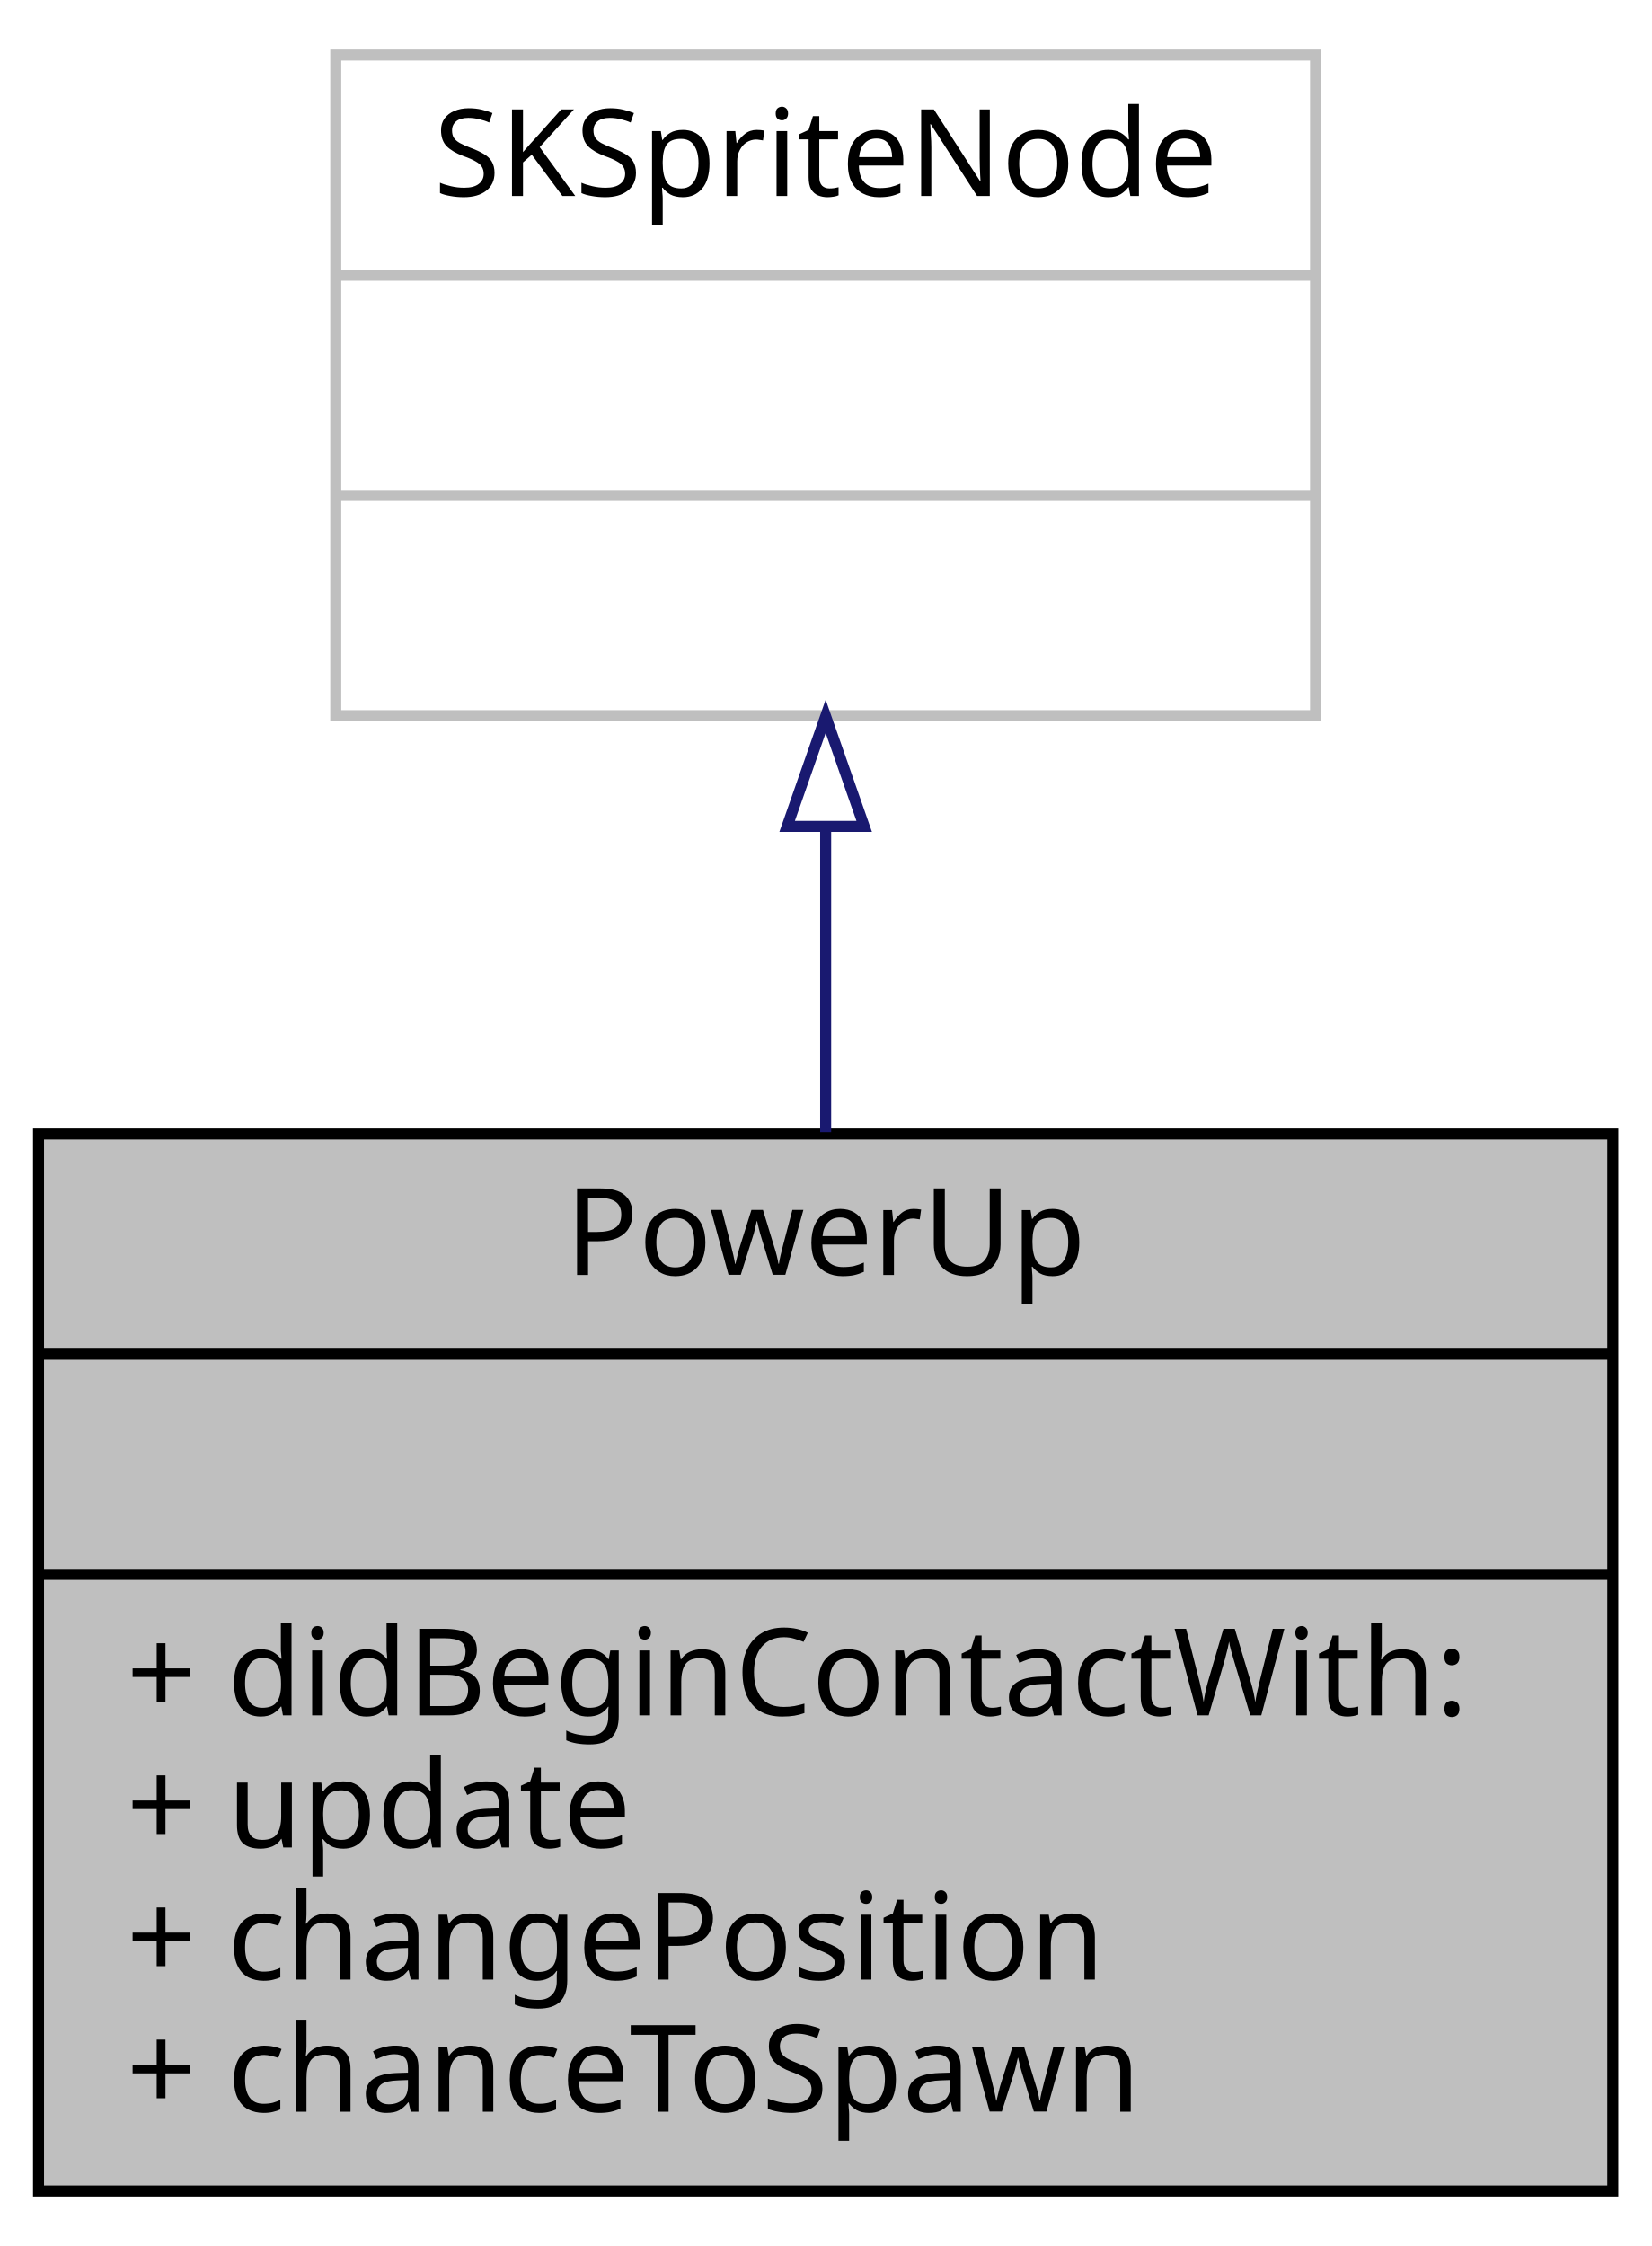
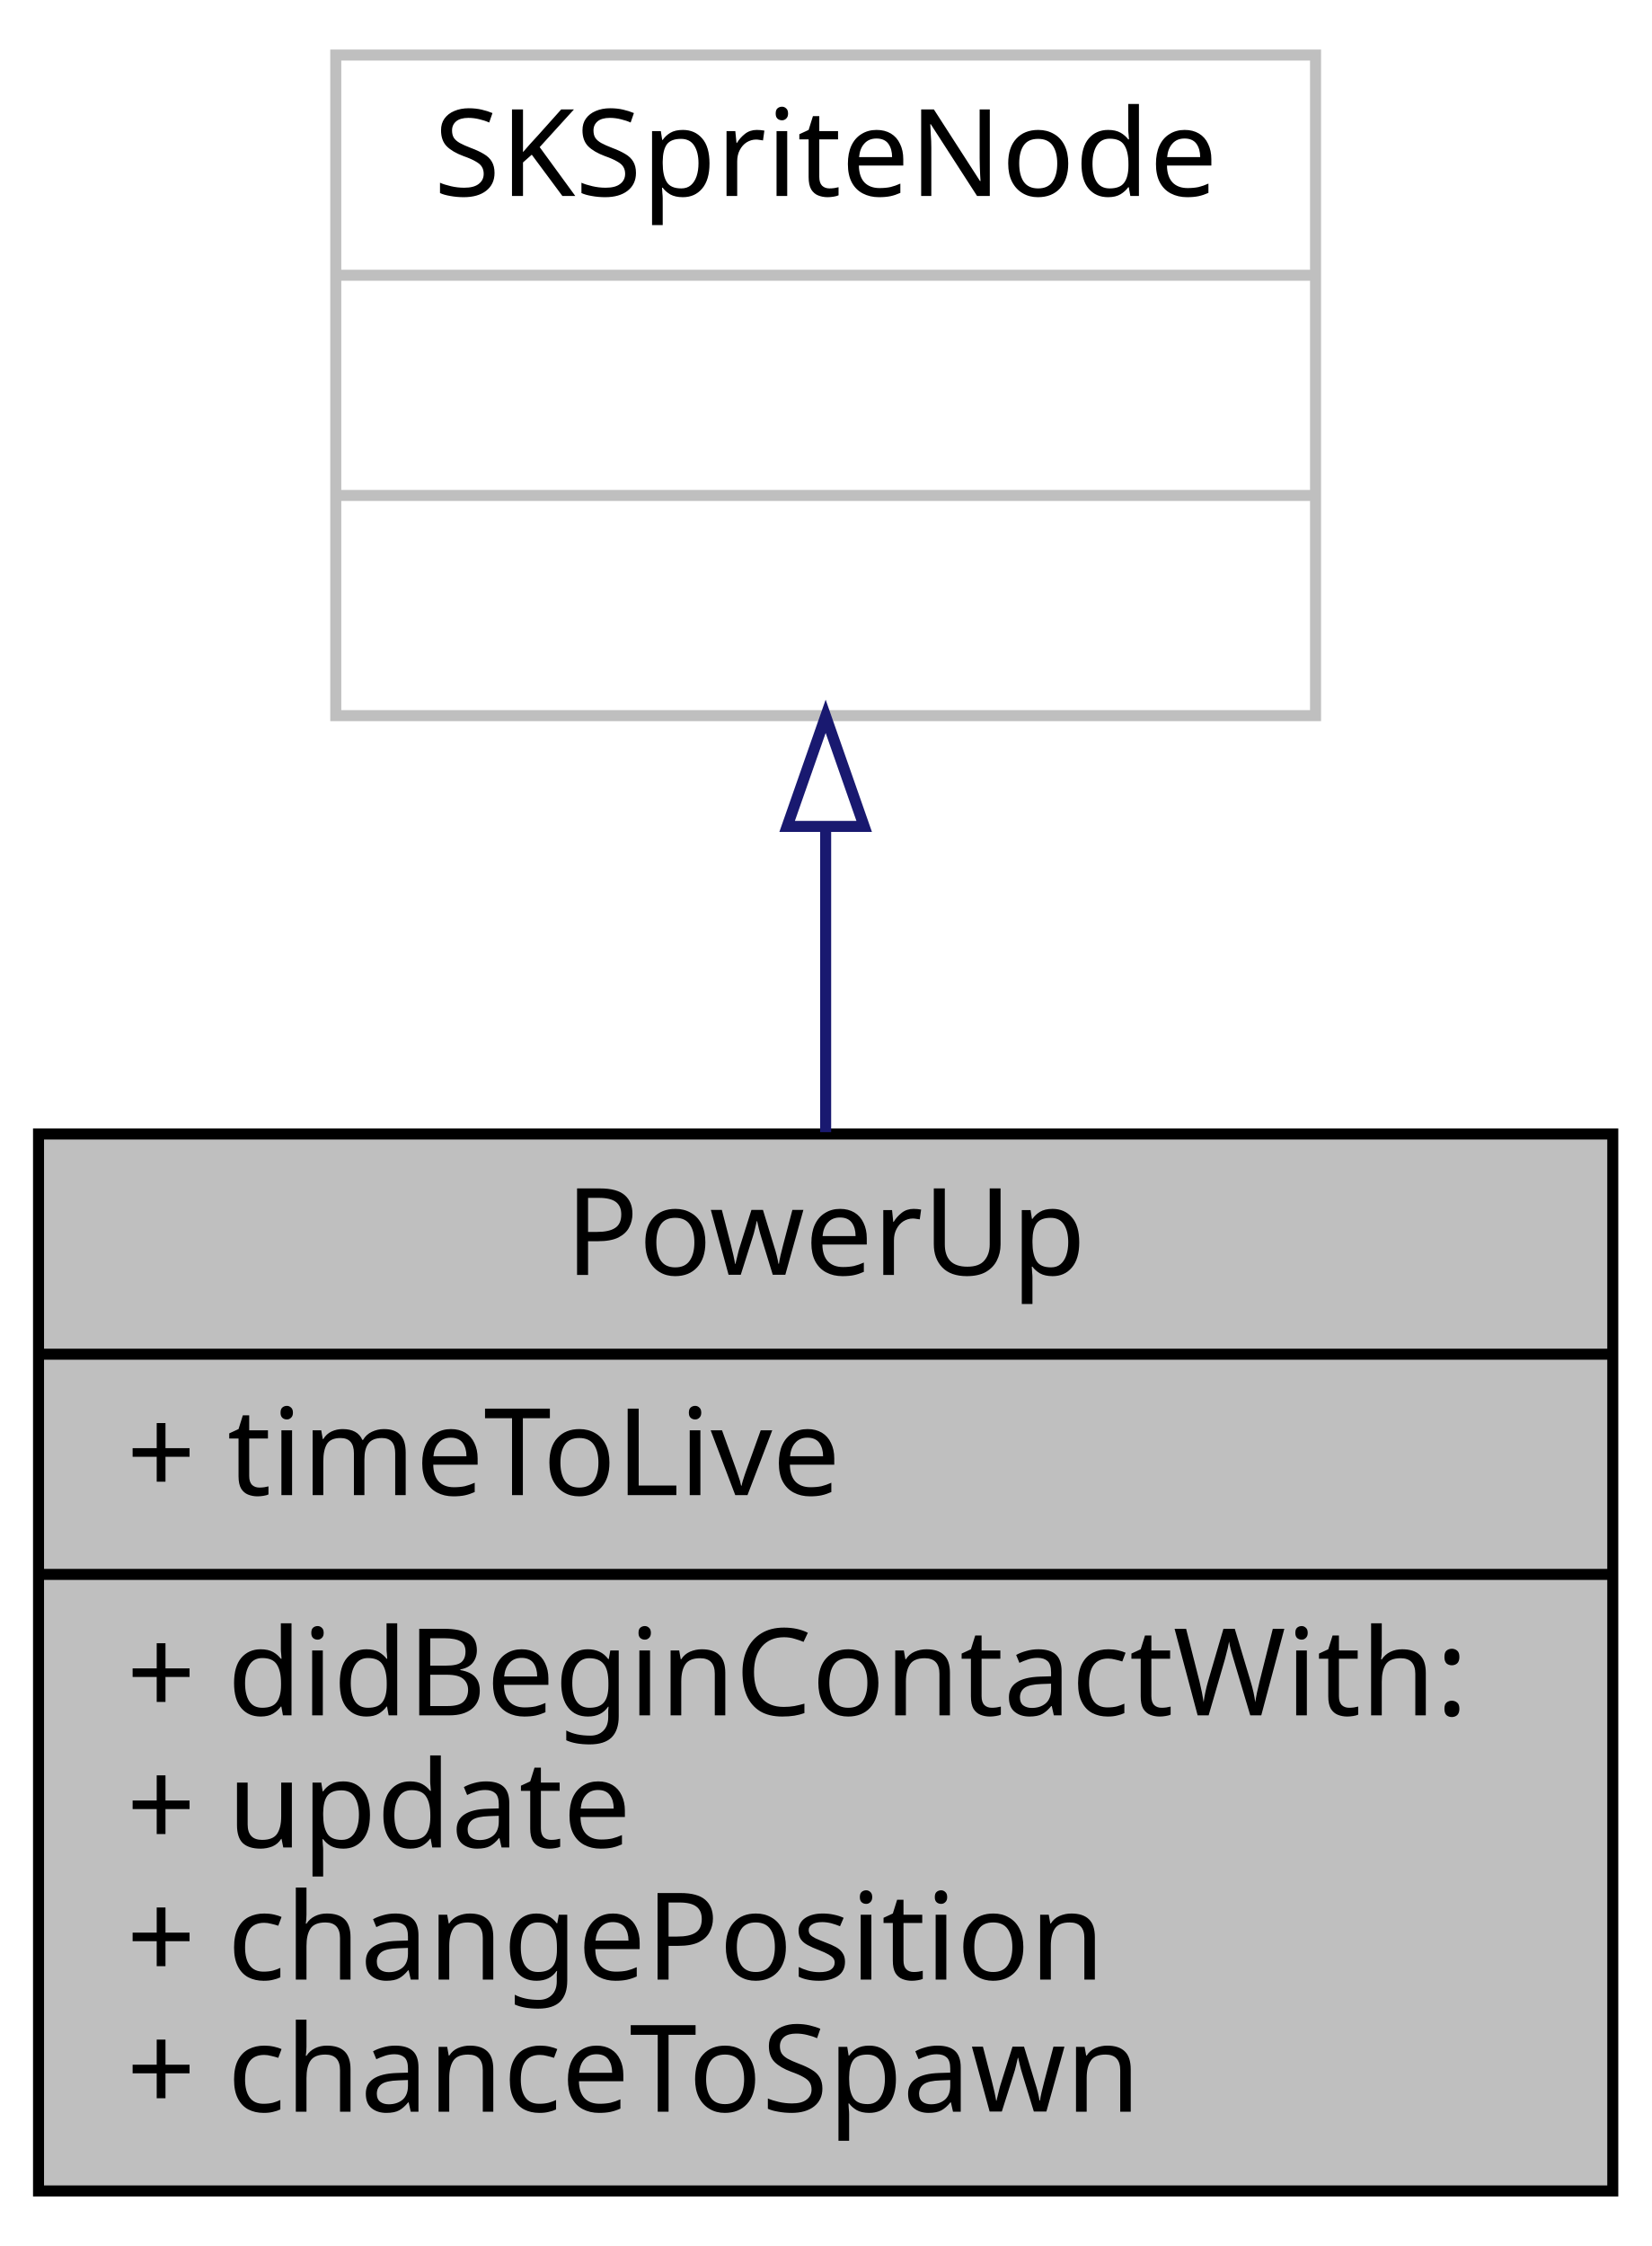
<svg xmlns="http://www.w3.org/2000/svg" width="150pt" height="204pt" viewBox="0.00 0.00 150.00 204.00">
  <g id="graph0" class="graph" transform="scale(1 1) rotate(0) translate(4 200)">
    <polygon fill="white" stroke="white" points="-4,4 -4,-200 146,-200 146,4 -4,4" />
    <g id="node1" class="node">
      <polygon fill="#bfbfbf" stroke="black" points="-0.5,-1 -0.5,-97 142.5,-97 142.5,-1 -0.5,-1" />
      <text text-anchor="middle" x="71" y="-84.2" font-family="Segoe UI Semibold" font-size="11.00">PowerUp</text>
      <polyline fill="none" stroke="black" points="-0.5,-77 142.5,-77 " />
-       <text text-anchor="middle" x="71" y="-64.2" font-family="Segoe UI Semibold" font-size="11.00"> </text>
+       <text text-anchor="start" x="7.5" y="-64.2" font-family="Segoe UI Semibold" font-size="11.00">+ timeToLive</text>
      <polyline fill="none" stroke="black" points="-0.5,-57 142.5,-57 " />
      <text text-anchor="start" x="7.5" y="-44.2" font-family="Segoe UI Semibold" font-size="11.00">+ didBeginContactWith:</text>
      <text text-anchor="start" x="7.5" y="-32.2" font-family="Segoe UI Semibold" font-size="11.00">+ update</text>
      <text text-anchor="start" x="7.5" y="-20.2" font-family="Segoe UI Semibold" font-size="11.00">+ changePosition</text>
      <text text-anchor="start" x="7.5" y="-8.2" font-family="Segoe UI Semibold" font-size="11.00">+ chanceToSpawn</text>
    </g>
    <g id="node2" class="node">
      <polygon fill="white" stroke="#bfbfbf" points="26.5,-135 26.5,-195 115.5,-195 115.5,-135 26.5,-135" />
      <text text-anchor="middle" x="71" y="-182.2" font-family="Segoe UI Semibold" font-size="11.00">SKSpriteNode</text>
      <polyline fill="none" stroke="#bfbfbf" points="26.5,-175 115.5,-175 " />
      <text text-anchor="middle" x="71" y="-162.2" font-family="Segoe UI Semibold" font-size="11.00"> </text>
      <polyline fill="none" stroke="#bfbfbf" points="26.5,-155 115.5,-155 " />
      <text text-anchor="middle" x="71" y="-142.2" font-family="Segoe UI Semibold" font-size="11.00"> </text>
    </g>
    <g id="edge1" class="edge">
      <path fill="none" stroke="midnightblue" d="M71,-124.836C71,-115.928 71,-106.372 71,-97.169" />
      <polygon fill="none" stroke="midnightblue" points="67.5,-124.938 71,-134.938 74.5,-124.938 67.5,-124.938" />
    </g>
  </g>
</svg>
